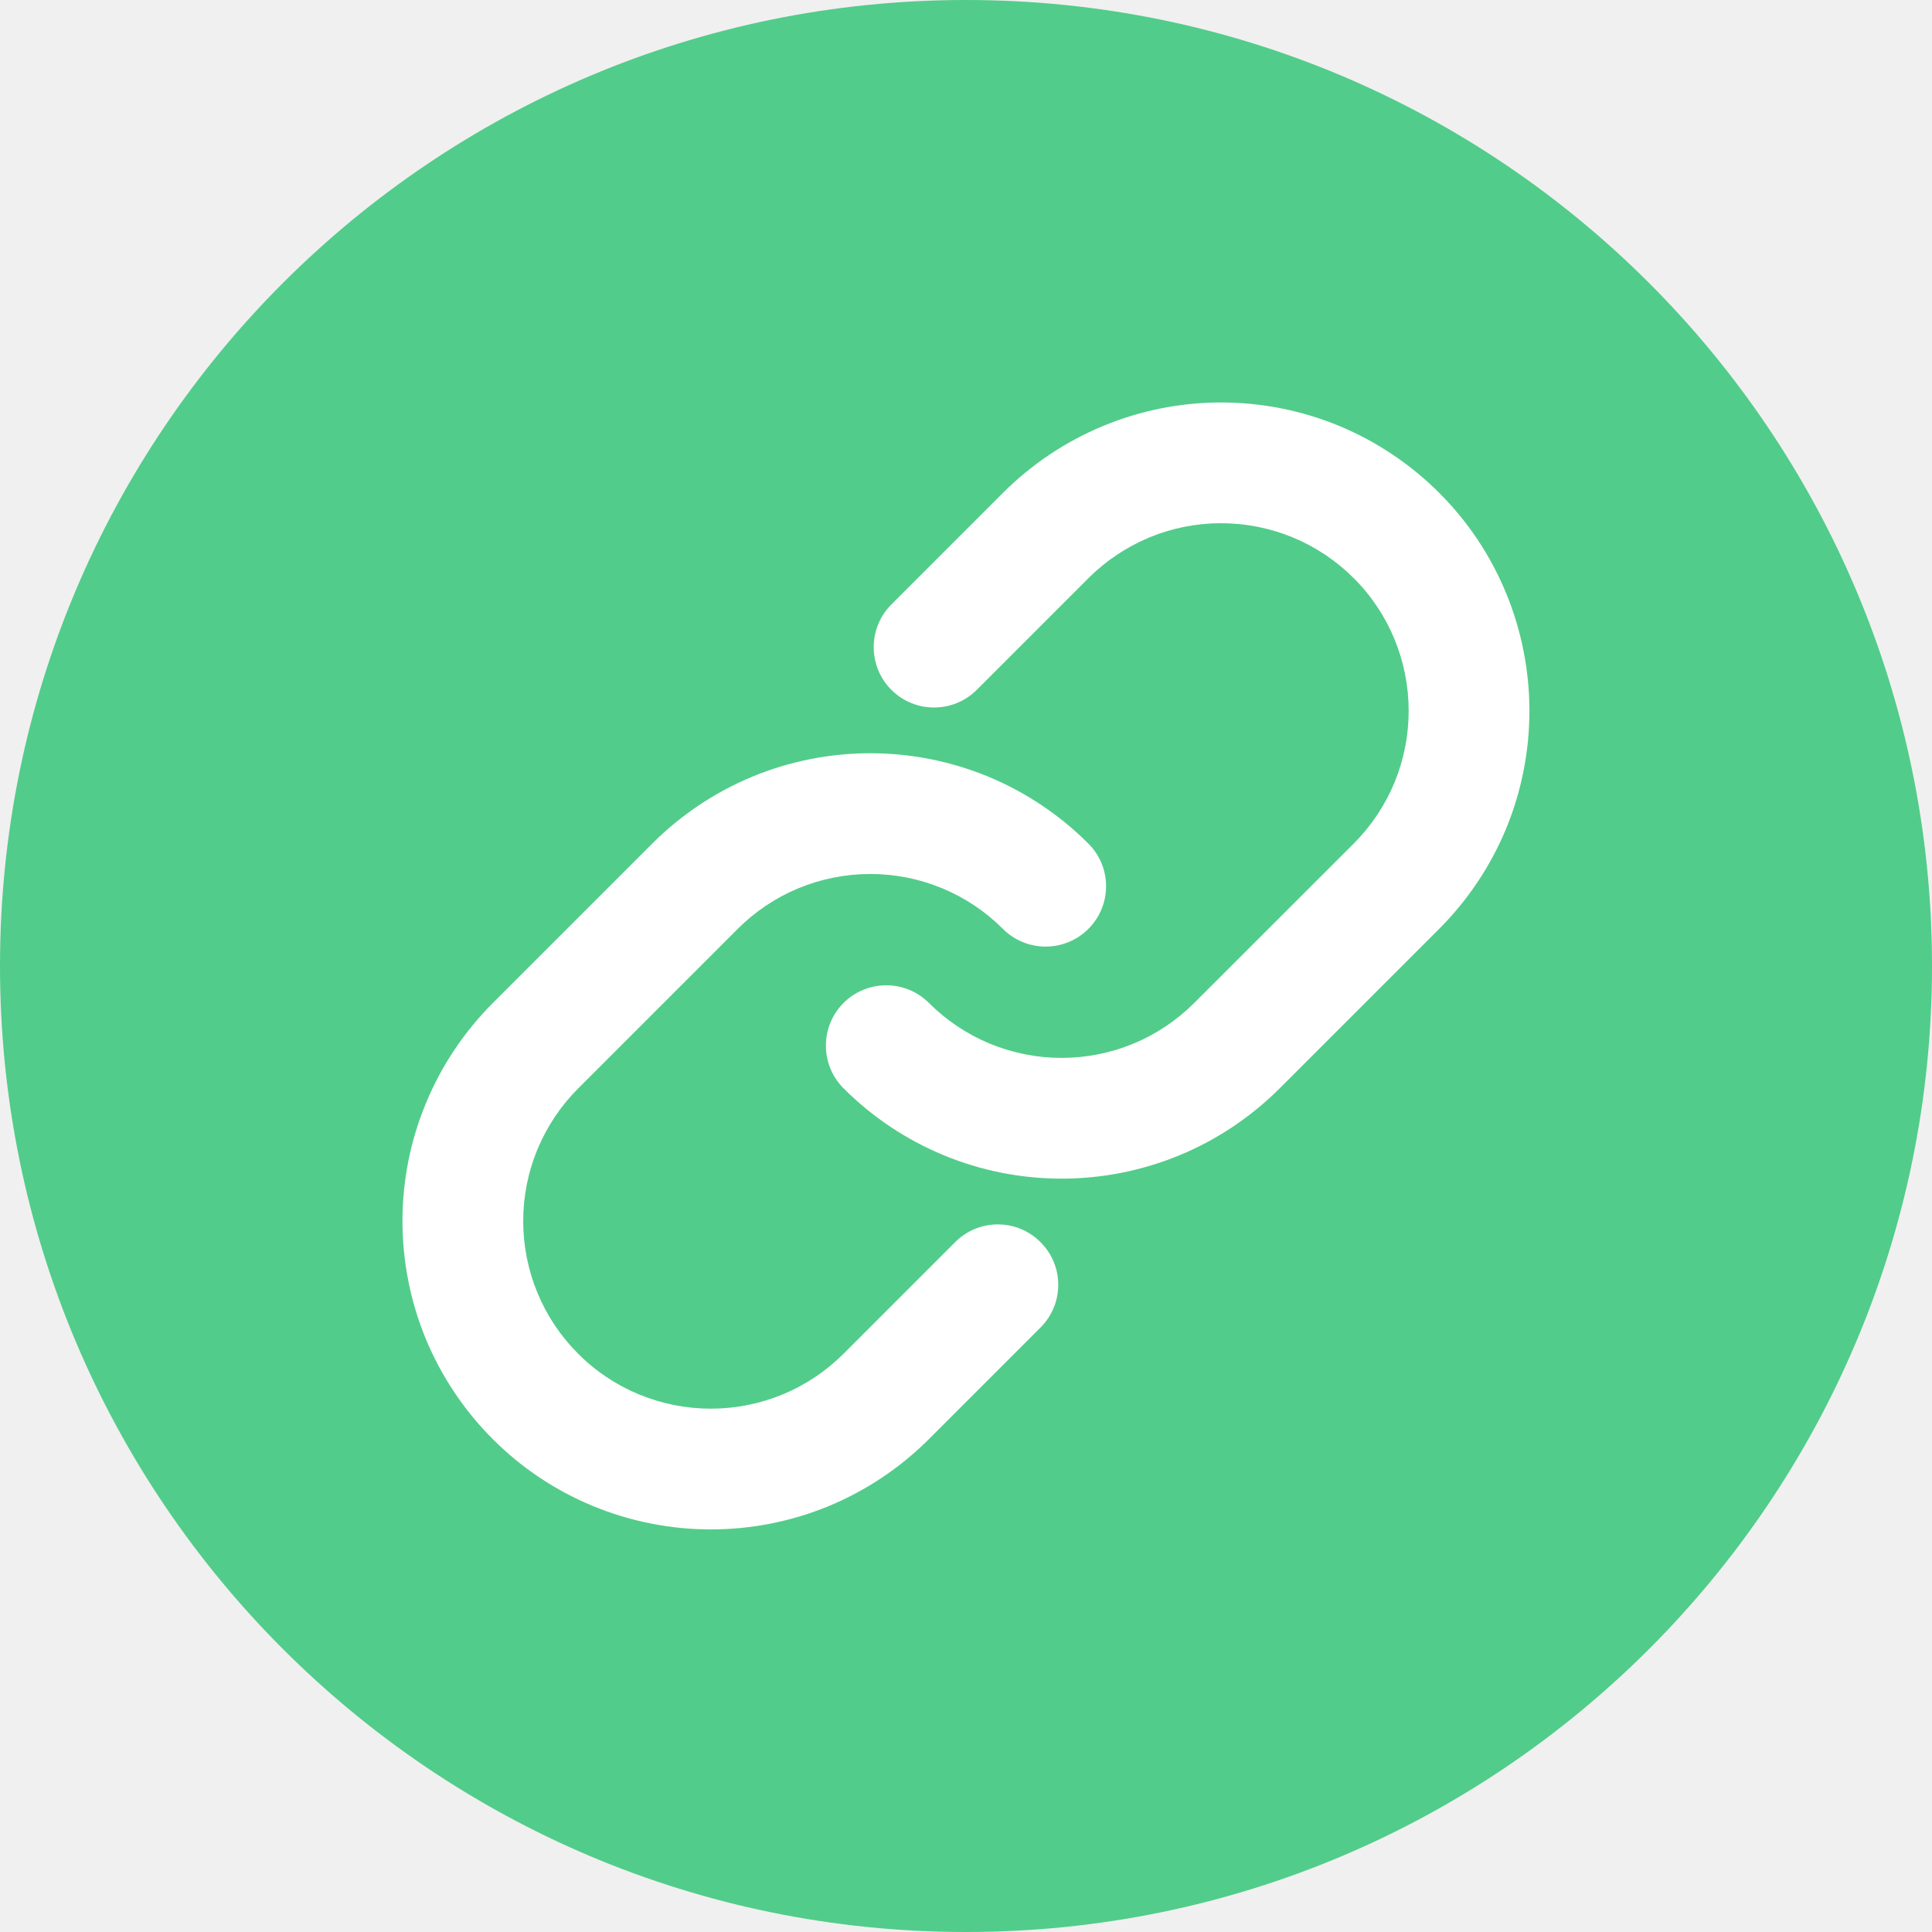
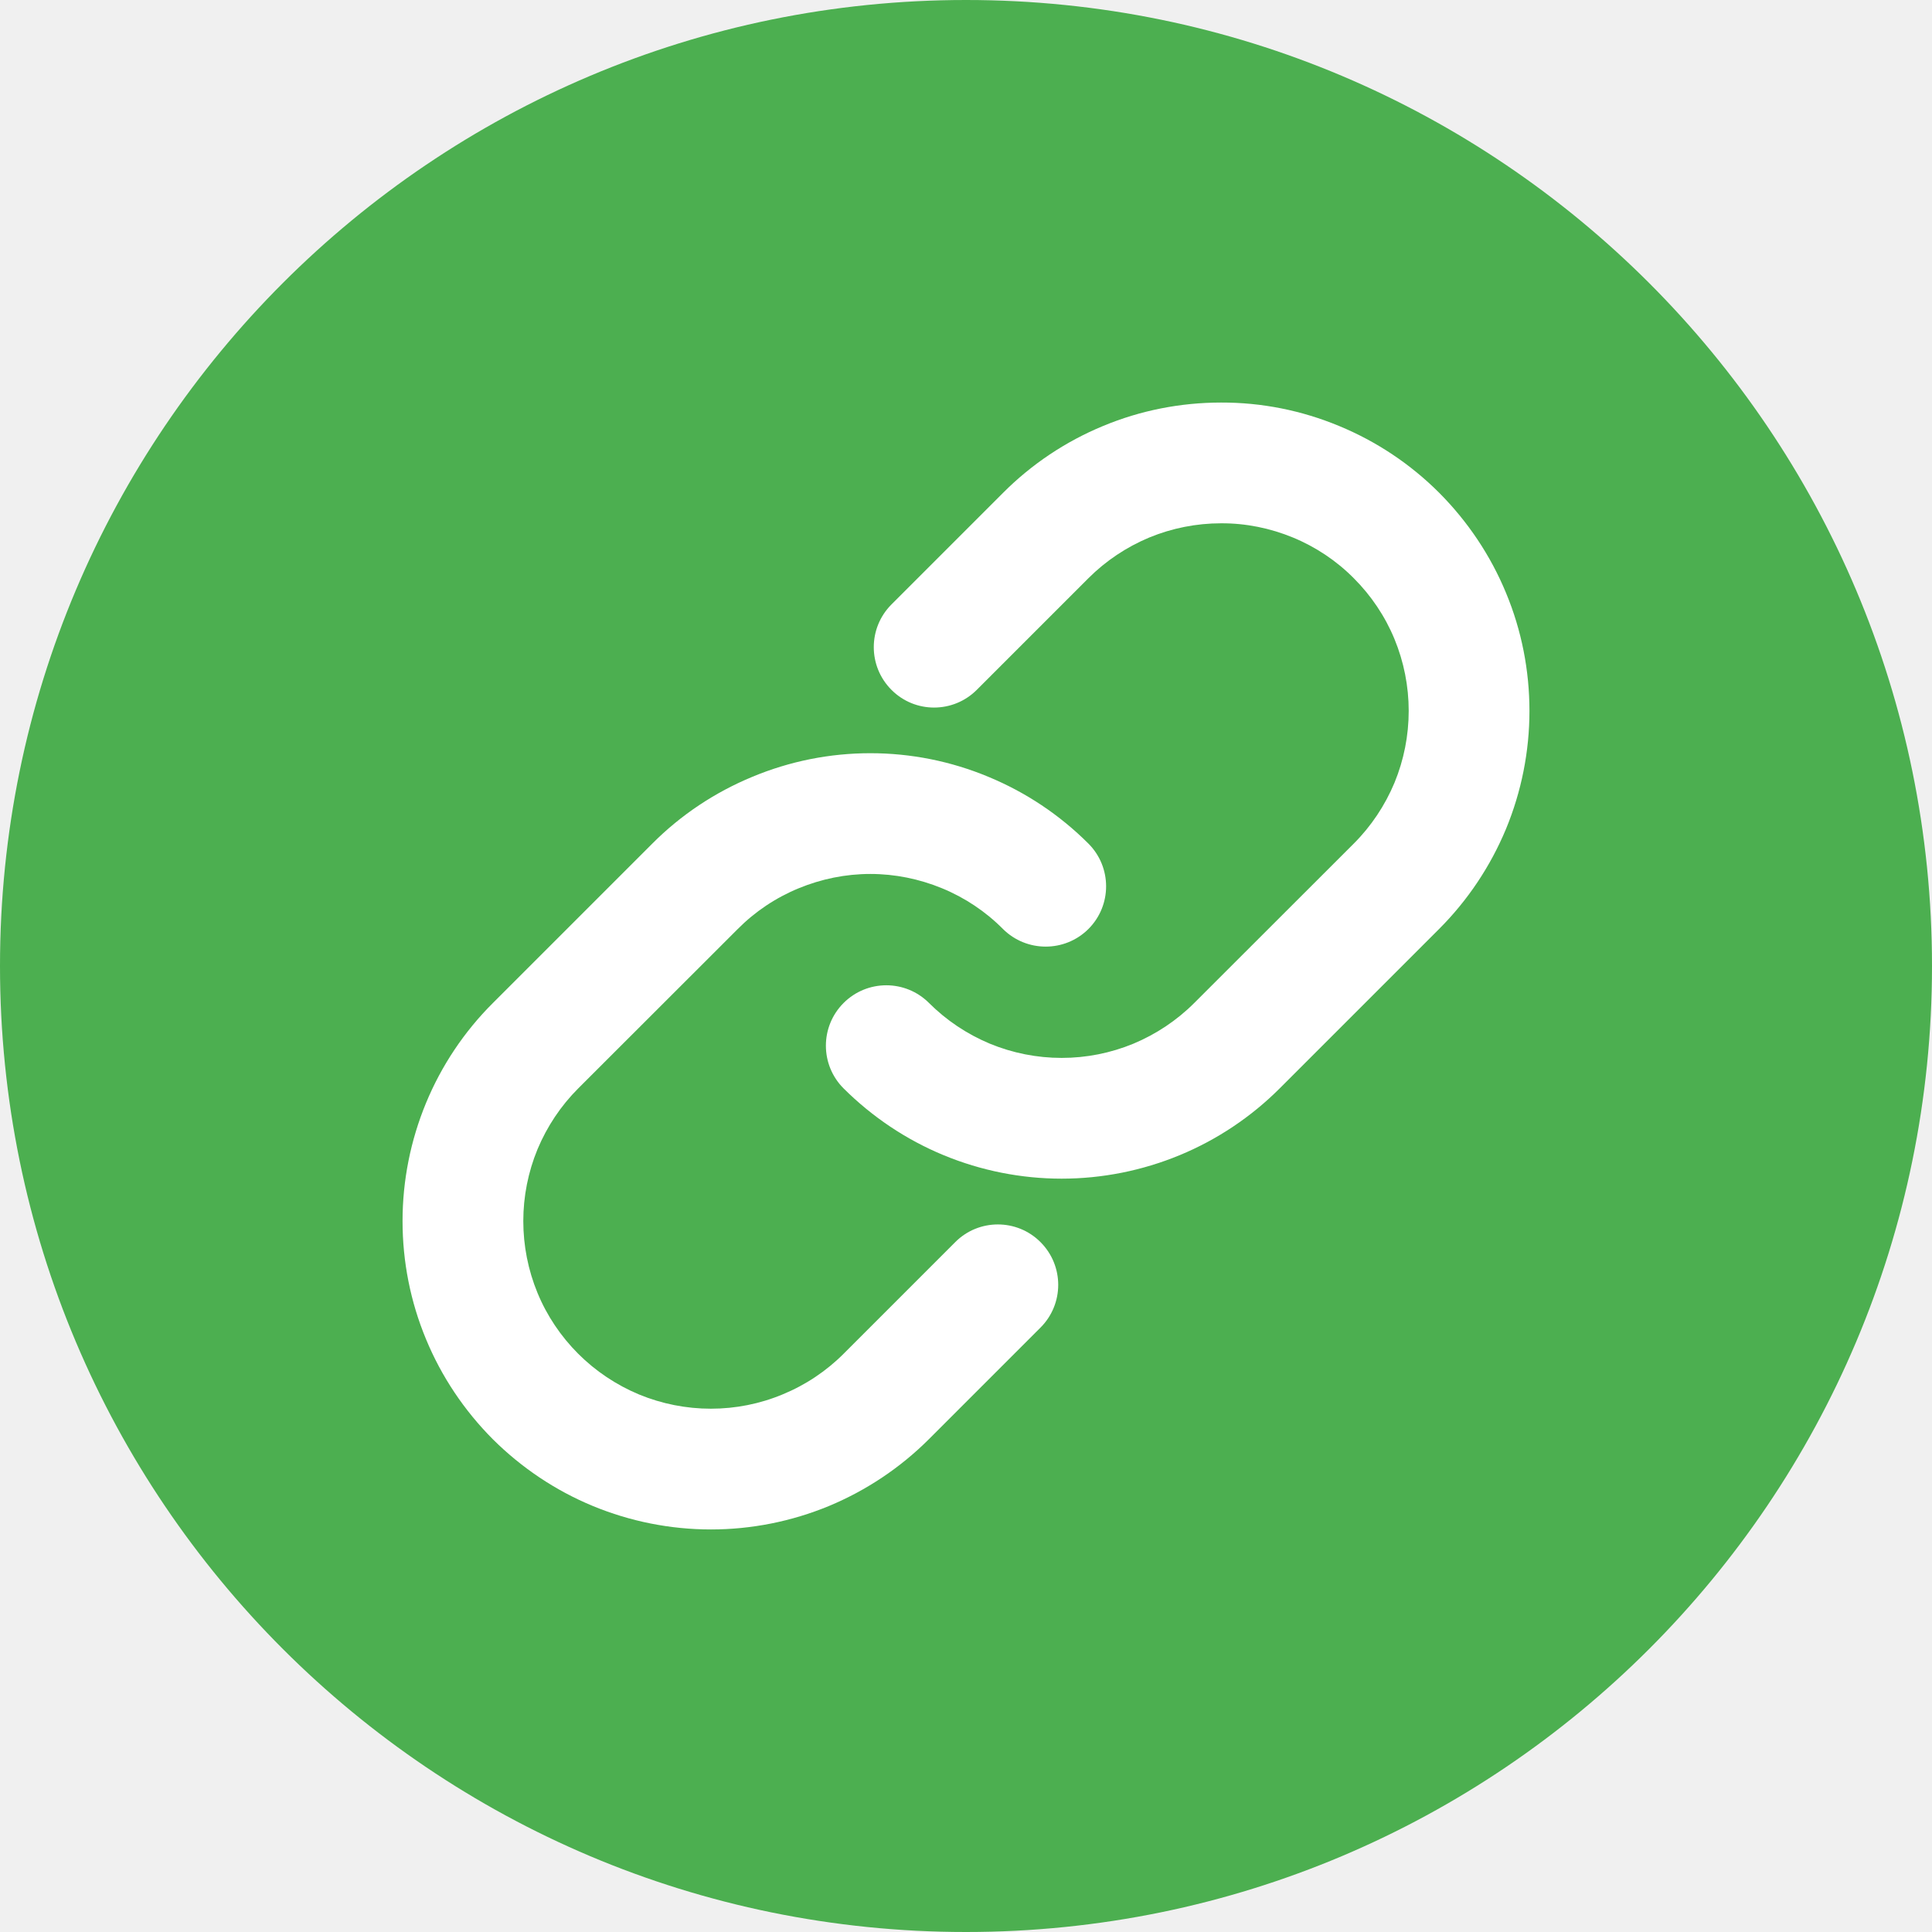
- <svg xmlns="http://www.w3.org/2000/svg" width="16" height="16" viewBox="0 0 16 16" fill="none">
-   <path d="M8 0C3.582 0 0 3.582 0 8C0 12.418 3.582 16 8 16C12.418 16 16 12.418 16 8C16 3.582 12.418 0 8 0Z" fill="#52CC8A" />
-   <path fill-rule="evenodd" clip-rule="evenodd" d="M10.707 4.451C10.518 4.373 10.316 4.333 10.112 4.333C9.908 4.333 9.706 4.373 9.518 4.451C9.329 4.53 9.158 4.644 9.013 4.789L8.089 5.713C7.894 5.908 7.577 5.908 7.382 5.713C7.187 5.518 7.187 5.201 7.382 5.006L8.306 4.082C8.543 3.845 8.825 3.656 9.135 3.528C9.444 3.399 9.777 3.333 10.112 3.333C10.447 3.333 10.78 3.399 11.09 3.527C11.4 3.656 11.681 3.844 11.918 4.081C12.156 4.318 12.344 4.6 12.472 4.91C12.6 5.22 12.666 5.552 12.666 5.887C12.666 6.223 12.6 6.555 12.472 6.865C12.343 7.175 12.155 7.456 11.918 7.693L10.598 9.013C10.36 9.25 10.079 9.439 9.769 9.567C9.459 9.695 9.127 9.761 8.792 9.761C8.456 9.761 8.124 9.695 7.815 9.567C7.505 9.439 7.223 9.25 6.986 9.013C6.791 8.818 6.791 8.501 6.986 8.306C7.181 8.111 7.498 8.111 7.693 8.306C7.837 8.45 8.009 8.565 8.197 8.643C8.386 8.721 8.588 8.761 8.792 8.761C8.996 8.761 9.198 8.721 9.386 8.643C9.575 8.565 9.746 8.45 9.89 8.306L11.211 6.986C11.355 6.842 11.47 6.67 11.548 6.482C11.626 6.293 11.666 6.091 11.666 5.887C11.666 5.683 11.626 5.481 11.548 5.292C11.47 5.104 11.356 4.932 11.211 4.788C11.067 4.644 10.896 4.529 10.707 4.451ZM7.208 7.238C7.004 7.238 6.801 7.278 6.613 7.356C6.424 7.434 6.253 7.549 6.109 7.693L4.789 9.013C4.644 9.158 4.53 9.329 4.451 9.518C4.373 9.706 4.333 9.908 4.333 10.112C4.333 10.316 4.373 10.518 4.451 10.707C4.529 10.896 4.644 11.067 4.788 11.211C4.932 11.356 5.104 11.47 5.292 11.548C5.481 11.626 5.683 11.666 5.887 11.666C6.091 11.666 6.293 11.626 6.482 11.548C6.67 11.47 6.842 11.355 6.986 11.211L7.91 10.287C8.105 10.091 8.422 10.091 8.617 10.287C8.813 10.482 8.813 10.798 8.617 10.994L7.693 11.918C7.456 12.155 7.175 12.343 6.865 12.472C6.555 12.6 6.223 12.666 5.887 12.666C5.552 12.666 5.22 12.6 4.91 12.472C4.6 12.344 4.318 12.156 4.081 11.918C3.844 11.681 3.656 11.4 3.527 11.09C3.399 10.78 3.333 10.447 3.333 10.112C3.333 9.777 3.399 9.444 3.528 9.135C3.656 8.825 3.845 8.543 4.082 8.306L5.402 6.986C5.639 6.749 5.92 6.561 6.23 6.432C6.54 6.304 6.872 6.238 7.208 6.238C7.543 6.238 7.875 6.304 8.185 6.432C8.495 6.561 8.776 6.749 9.013 6.986C9.209 7.181 9.209 7.498 9.013 7.693C8.818 7.888 8.501 7.888 8.306 7.693C8.162 7.549 7.991 7.434 7.802 7.356C7.614 7.278 7.412 7.238 7.208 7.238Z" fill="white" />
+ <svg xmlns="http://www.w3.org/2000/svg" width="14" height="14" viewBox="0 0 14 14" fill="none">
+   <path d="M7 0C3.134 0 0 3.134 0 7C0 10.866 3.134 14 7 14C10.866 14 14 10.866 14 7C14 3.134 10.866 0 7 0Z" fill="#4CAF50" />
+   <path fill-rule="evenodd" clip-rule="evenodd" d="M9.369 3.895C9.204 3.827 9.027 3.791 8.848 3.792C8.67 3.792 8.493 3.827 8.328 3.895C8.163 3.964 8.013 4.064 7.887 4.19L7.078 4.999C6.907 5.17 6.63 5.17 6.46 4.999C6.289 4.828 6.289 4.551 6.46 4.38L7.268 3.572C7.475 3.364 7.722 3.199 7.993 3.087C8.264 2.974 8.555 2.917 8.848 2.917C9.142 2.916 9.432 2.974 9.704 3.087C9.975 3.199 10.221 3.363 10.429 3.571C10.636 3.779 10.801 4.025 10.913 4.296C11.026 4.567 11.083 4.858 11.083 5.152C11.083 5.445 11.025 5.736 10.913 6.007C10.8 6.278 10.636 6.524 10.428 6.732L9.273 7.887C9.066 8.094 8.819 8.259 8.548 8.371C8.277 8.483 7.986 8.541 7.693 8.541C7.4 8.541 7.109 8.483 6.838 8.371C6.567 8.259 6.321 8.094 6.113 7.887C5.942 7.716 5.942 7.439 6.113 7.268C6.284 7.097 6.561 7.097 6.732 7.268C6.858 7.394 7.008 7.494 7.173 7.563C7.338 7.631 7.515 7.666 7.693 7.666C7.872 7.666 8.048 7.631 8.213 7.563C8.378 7.494 8.528 7.394 8.654 7.268L9.81 6.113C9.936 5.987 10.036 5.837 10.105 5.672C10.173 5.507 10.208 5.33 10.208 5.151C10.208 4.973 10.173 4.796 10.105 4.631C10.037 4.466 9.936 4.316 9.81 4.19C9.684 4.063 9.534 3.963 9.369 3.895ZM6.307 6.333C6.128 6.333 5.952 6.369 5.787 6.437C5.622 6.505 5.472 6.605 5.346 6.732L4.19 7.887C4.064 8.013 3.964 8.163 3.895 8.328C3.827 8.493 3.792 8.67 3.792 8.848C3.792 9.027 3.827 9.204 3.895 9.369C3.963 9.534 4.064 9.684 4.19 9.81C4.316 9.936 4.466 10.036 4.631 10.105C4.796 10.173 4.973 10.208 5.151 10.208C5.33 10.208 5.507 10.173 5.672 10.104C5.837 10.036 5.987 9.936 6.113 9.81L6.922 9.001C7.092 8.83 7.37 8.83 7.54 9.001C7.711 9.172 7.711 9.449 7.54 9.62L6.732 10.428C6.524 10.636 6.278 10.8 6.007 10.913C5.736 11.025 5.445 11.083 5.152 11.083C4.858 11.083 4.567 11.025 4.296 10.913C4.025 10.801 3.779 10.636 3.571 10.429C3.364 10.221 3.199 9.975 3.087 9.704C2.974 9.432 2.917 9.142 2.917 8.848C2.917 8.555 2.975 8.264 3.087 7.993C3.199 7.722 3.364 7.475 3.572 7.268L4.727 6.113C4.934 5.905 5.181 5.741 5.452 5.629C5.723 5.516 6.013 5.458 6.307 5.458C6.6 5.458 6.891 5.516 7.162 5.629C7.433 5.741 7.679 5.905 7.887 6.113C8.058 6.284 8.058 6.561 7.887 6.732C7.716 6.902 7.439 6.902 7.268 6.732C7.142 6.605 6.992 6.505 6.827 6.437C6.662 6.369 6.485 6.333 6.307 6.333Z" fill="white" />
</svg>
